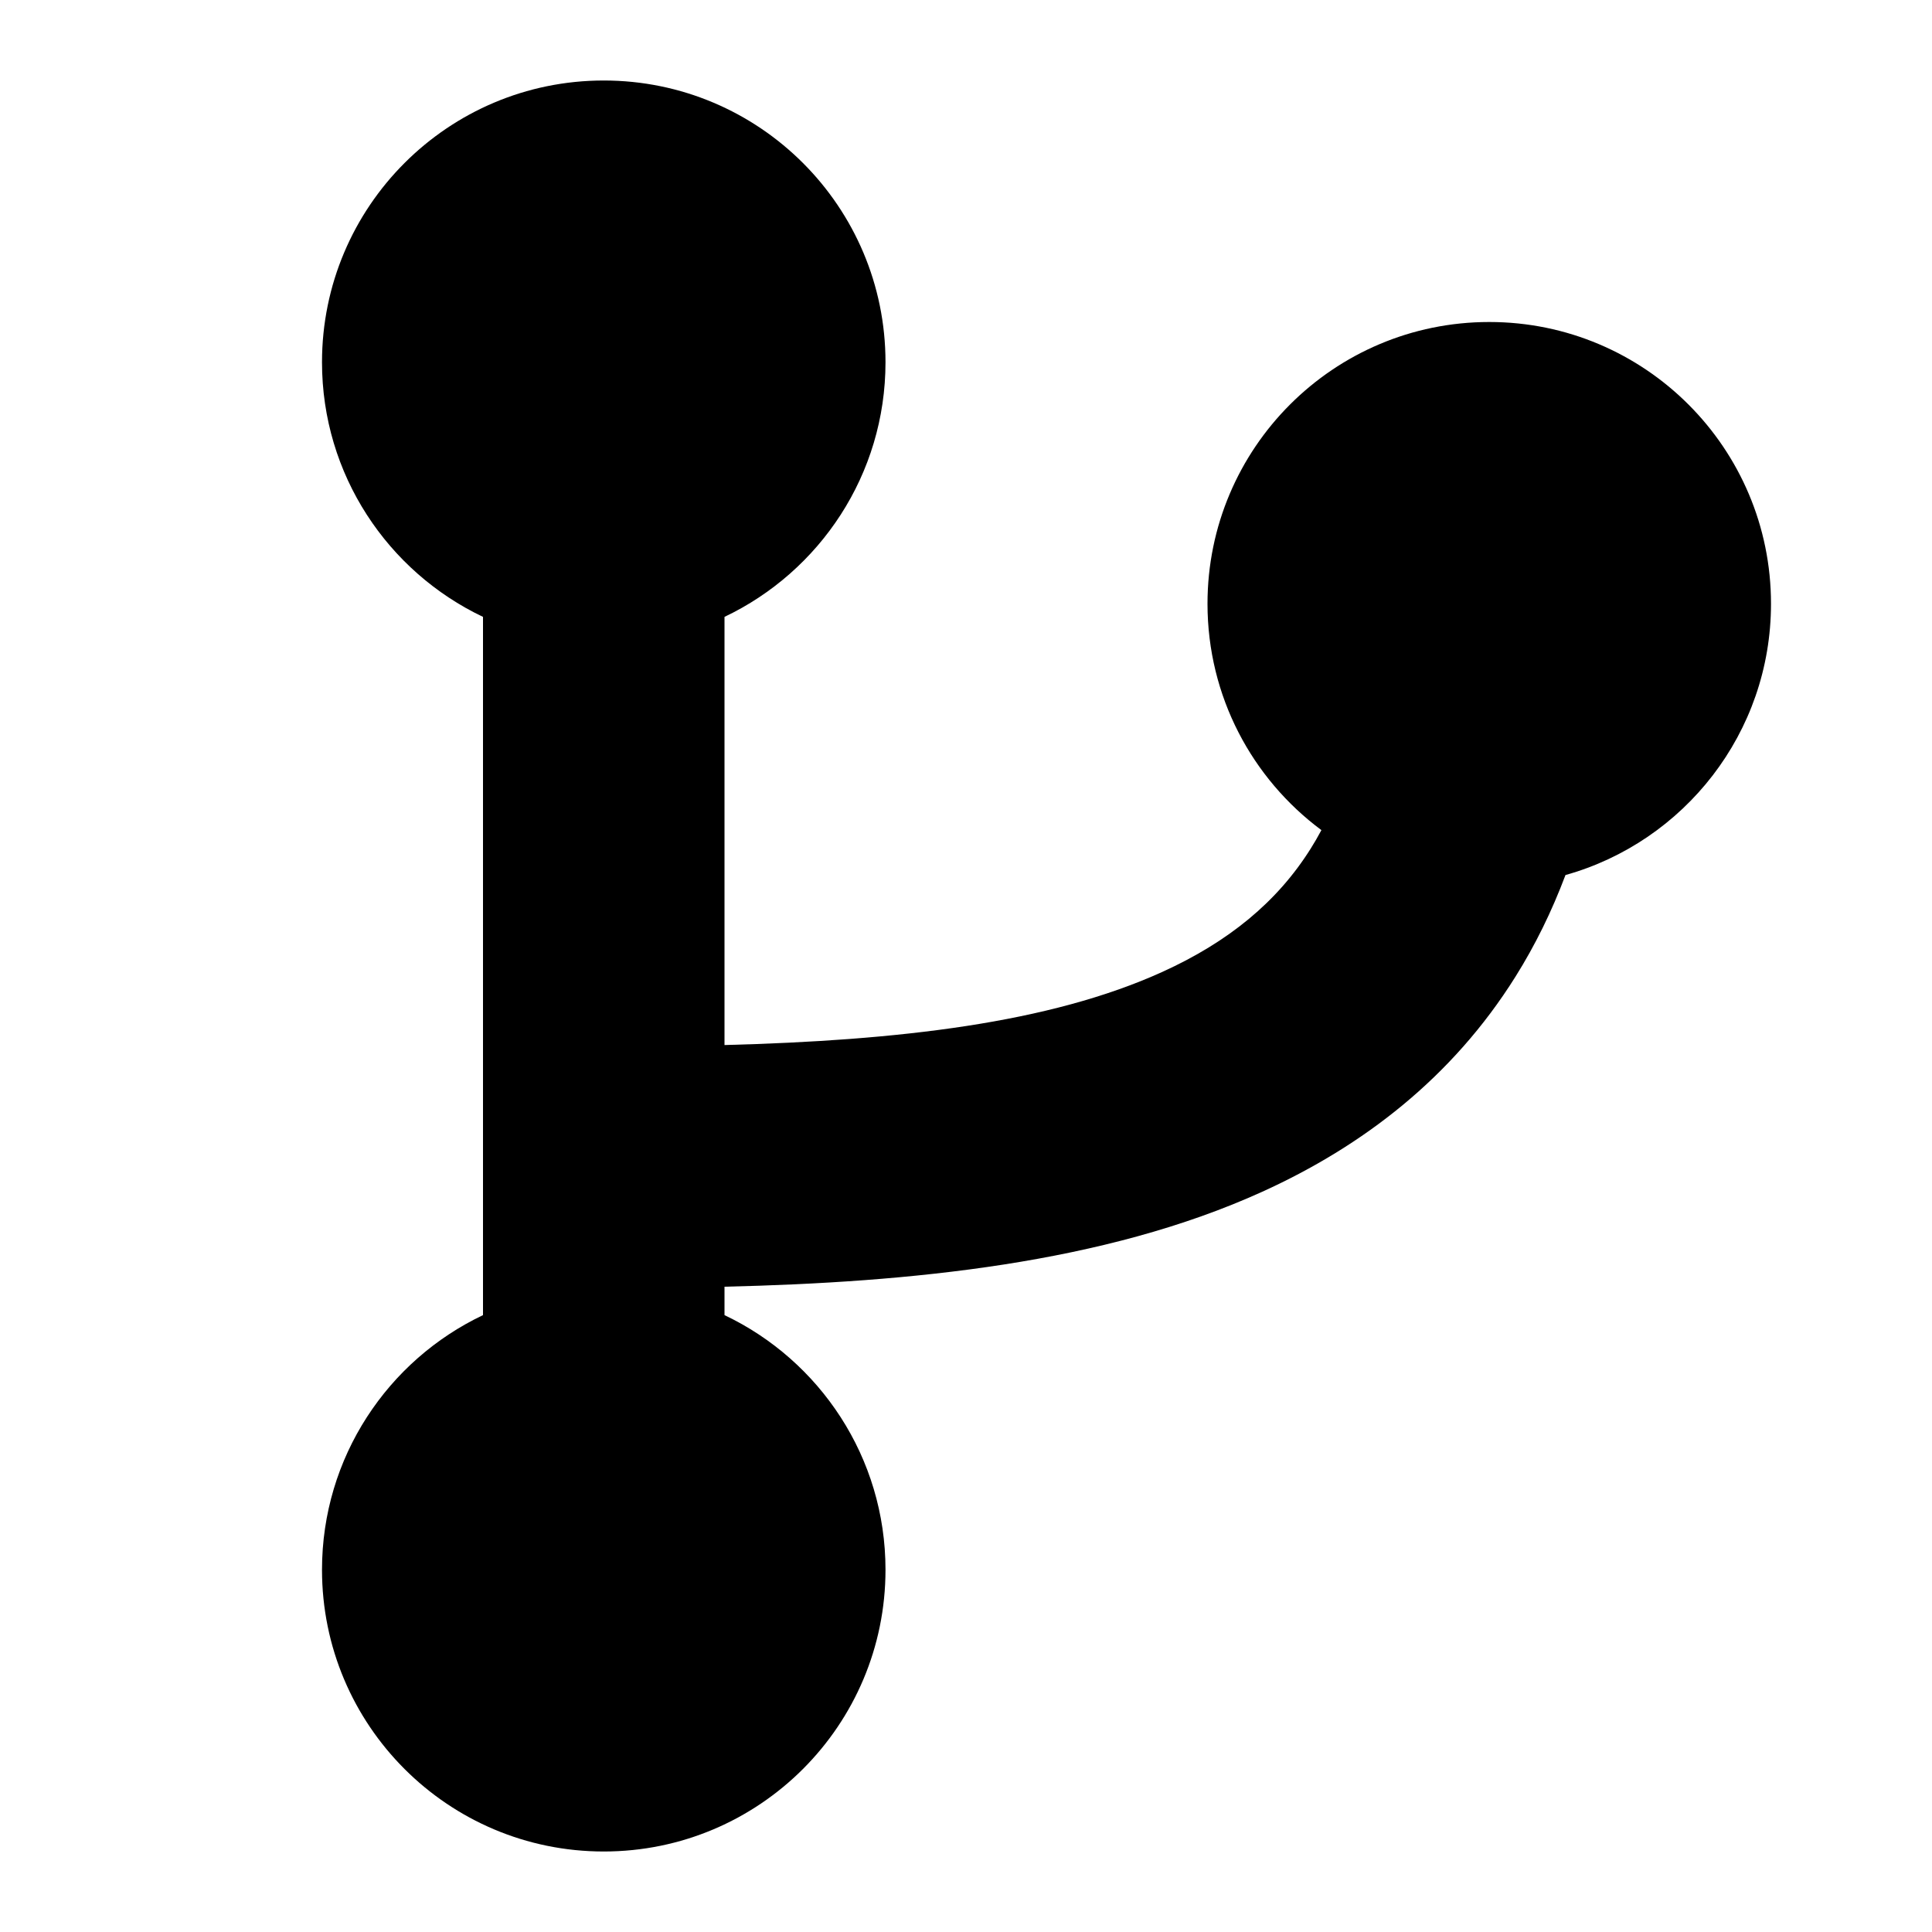
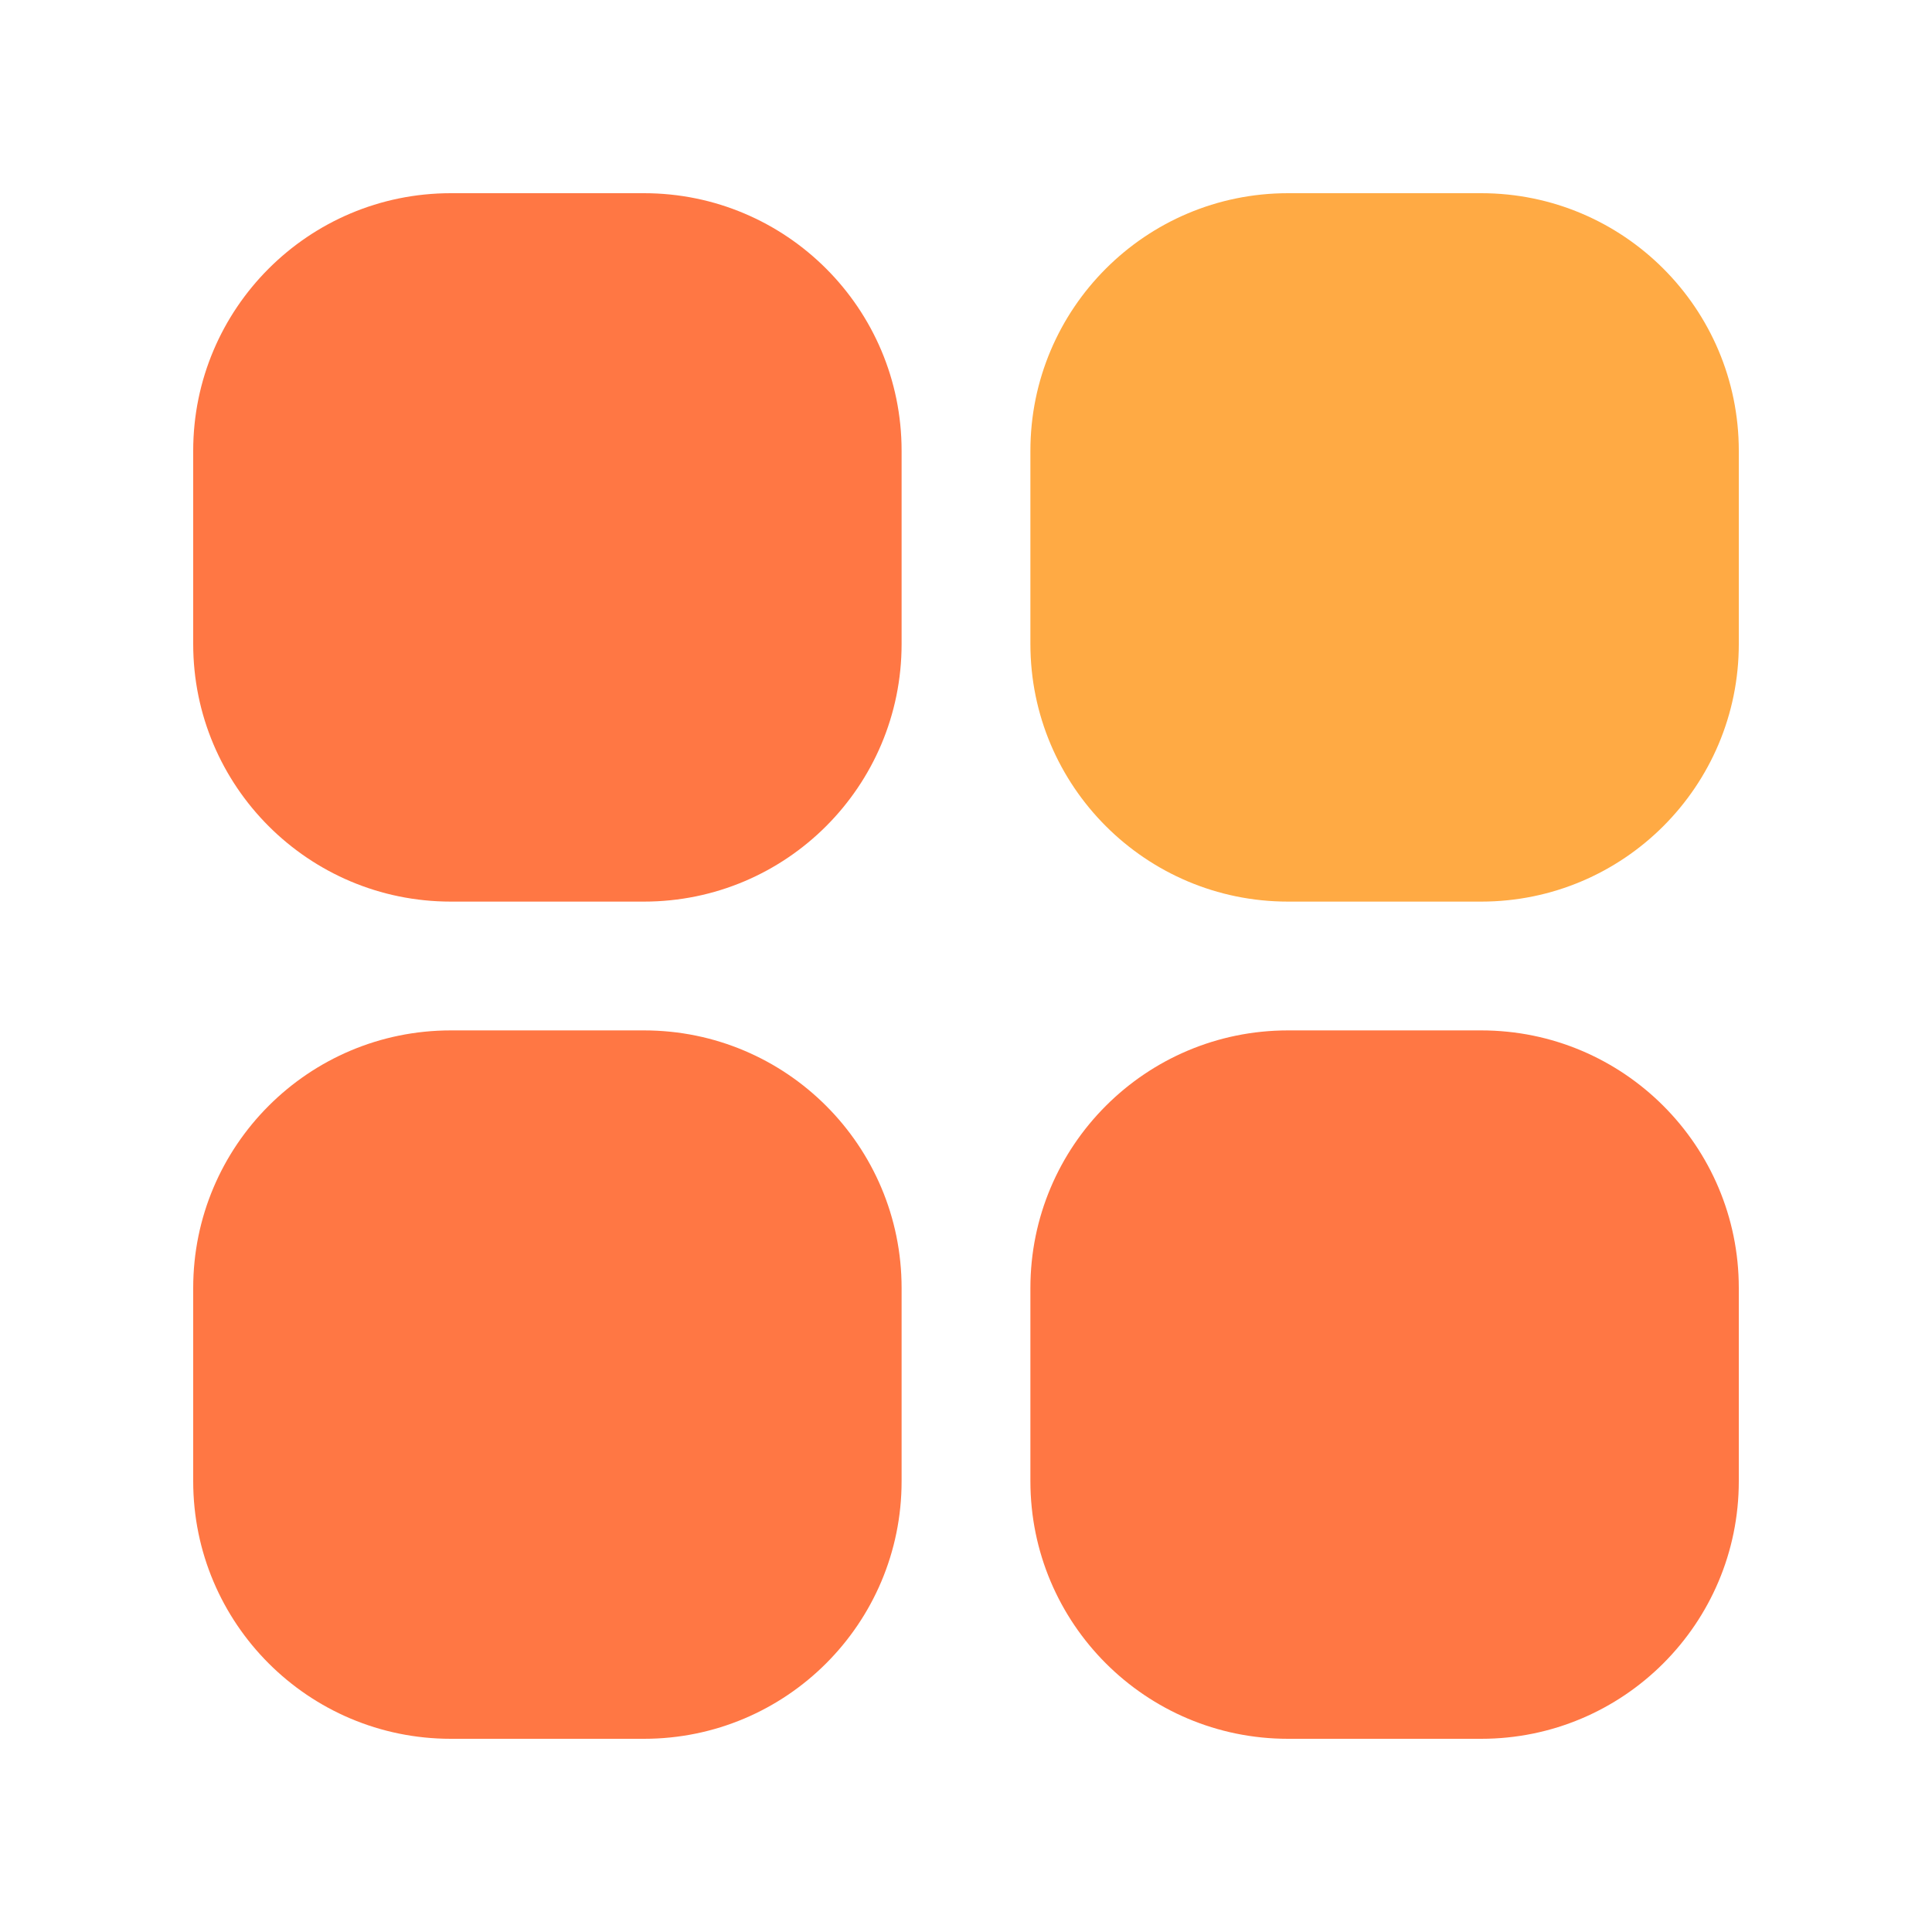
- <svg xmlns="http://www.w3.org/2000/svg" viewBox="0 0 24 24" width="12" height="12">
-   <defs />
-   <g>
-     <path fill-rule="evenodd" clip-rule="evenodd" d="M11 4.5C11 5.896 10.182 7.101 9 7.663V12.982C11.156 12.925 13.034 12.712 14.442 12.072C15.26 11.7 15.867 11.204 16.283 10.54C16.329 10.467 16.373 10.391 16.415 10.312C15.556 9.674 15 8.652 15 7.5C15 5.567 16.567 4 18.5 4C20.433 4 22 5.567 22 7.5C22 9.105 20.92 10.458 19.447 10.87C19.278 11.319 19.072 11.74 18.826 12.132C18.039 13.389 16.927 14.238 15.683 14.803C13.717 15.697 11.303 15.93 9 15.984V16.337C10.182 16.898 11 18.104 11 19.5C11 21.433 9.433 23 7.5 23C5.567 23 4 21.433 4 19.5C4 18.104 4.818 16.898 6 16.337V7.663C4.818 7.101 4 5.896 4 4.5C4 2.567 5.567 1 7.5 1C9.433 1 11 2.567 11 4.5Z" fill="black" />
-   </g>
+ <svg xmlns="http://www.w3.org/2000/svg" class="icon" width="128px" height="128.00px" viewBox="0 0 1024 1024" version="1.1">
+   <path d="M102.4 238.933A136.533 136.533 0 0 1 238.933 102.4h102.4a136.533 136.533 0 0 1 136.534 136.533v102.4a136.533 136.533 0 0 1-136.534 136.534h-102.4A136.533 136.533 0 0 1 102.4 341.333v-102.4z m0 443.734a136.533 136.533 0 0 1 136.533-136.534h102.4a136.533 136.533 0 0 1 136.534 136.534v102.4A136.533 136.533 0 0 1 341.333 921.6h-102.4A136.533 136.533 0 0 1 102.4 785.067v-102.4z m580.267-136.534a136.533 136.533 0 0 0-136.534 136.534v102.4A136.533 136.533 0 0 0 682.667 921.6h102.4A136.533 136.533 0 0 0 921.6 785.067v-102.4a136.533 136.533 0 0 0-136.533-136.534h-102.4z" fill="#FF7744" />
+   <path d="M546.133 238.933A136.533 136.533 0 0 1 682.667 102.4h102.4A136.533 136.533 0 0 1 921.6 238.933v102.4a136.533 136.533 0 0 1-136.533 136.534h-102.4a136.533 136.533 0 0 1-136.534-136.534v-102.4z" fill="#FFAA44" />
</svg>
